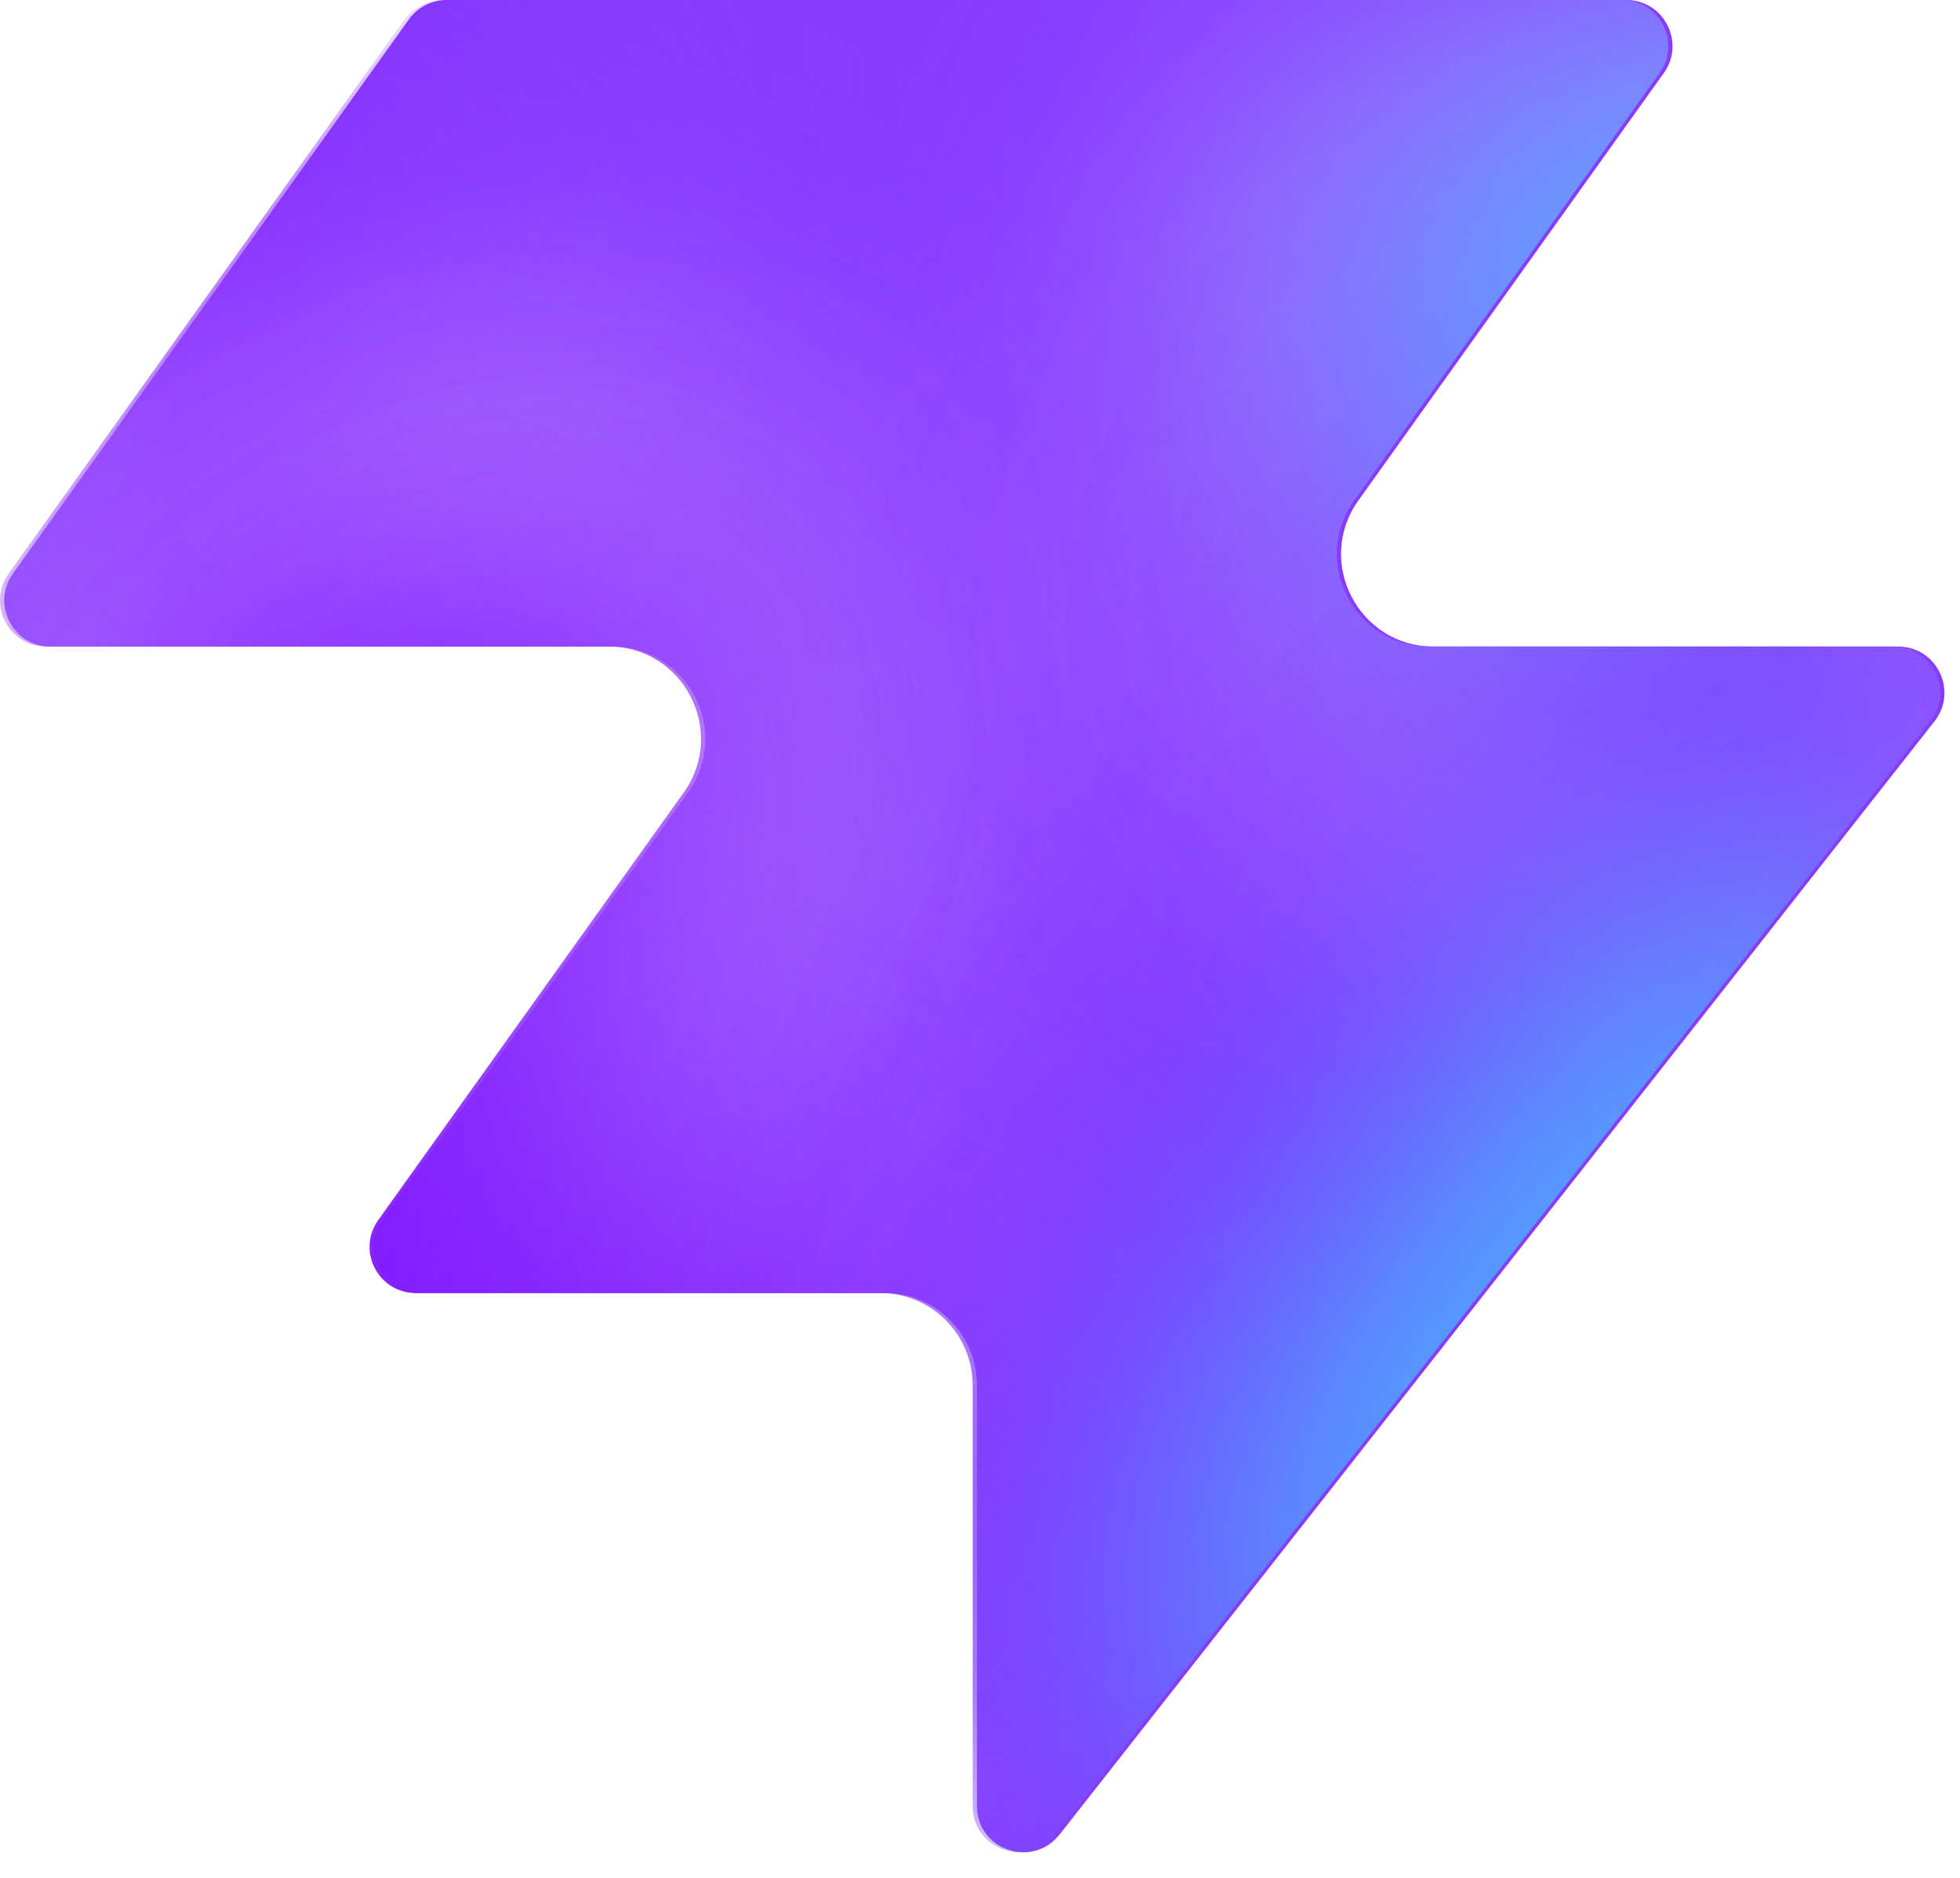
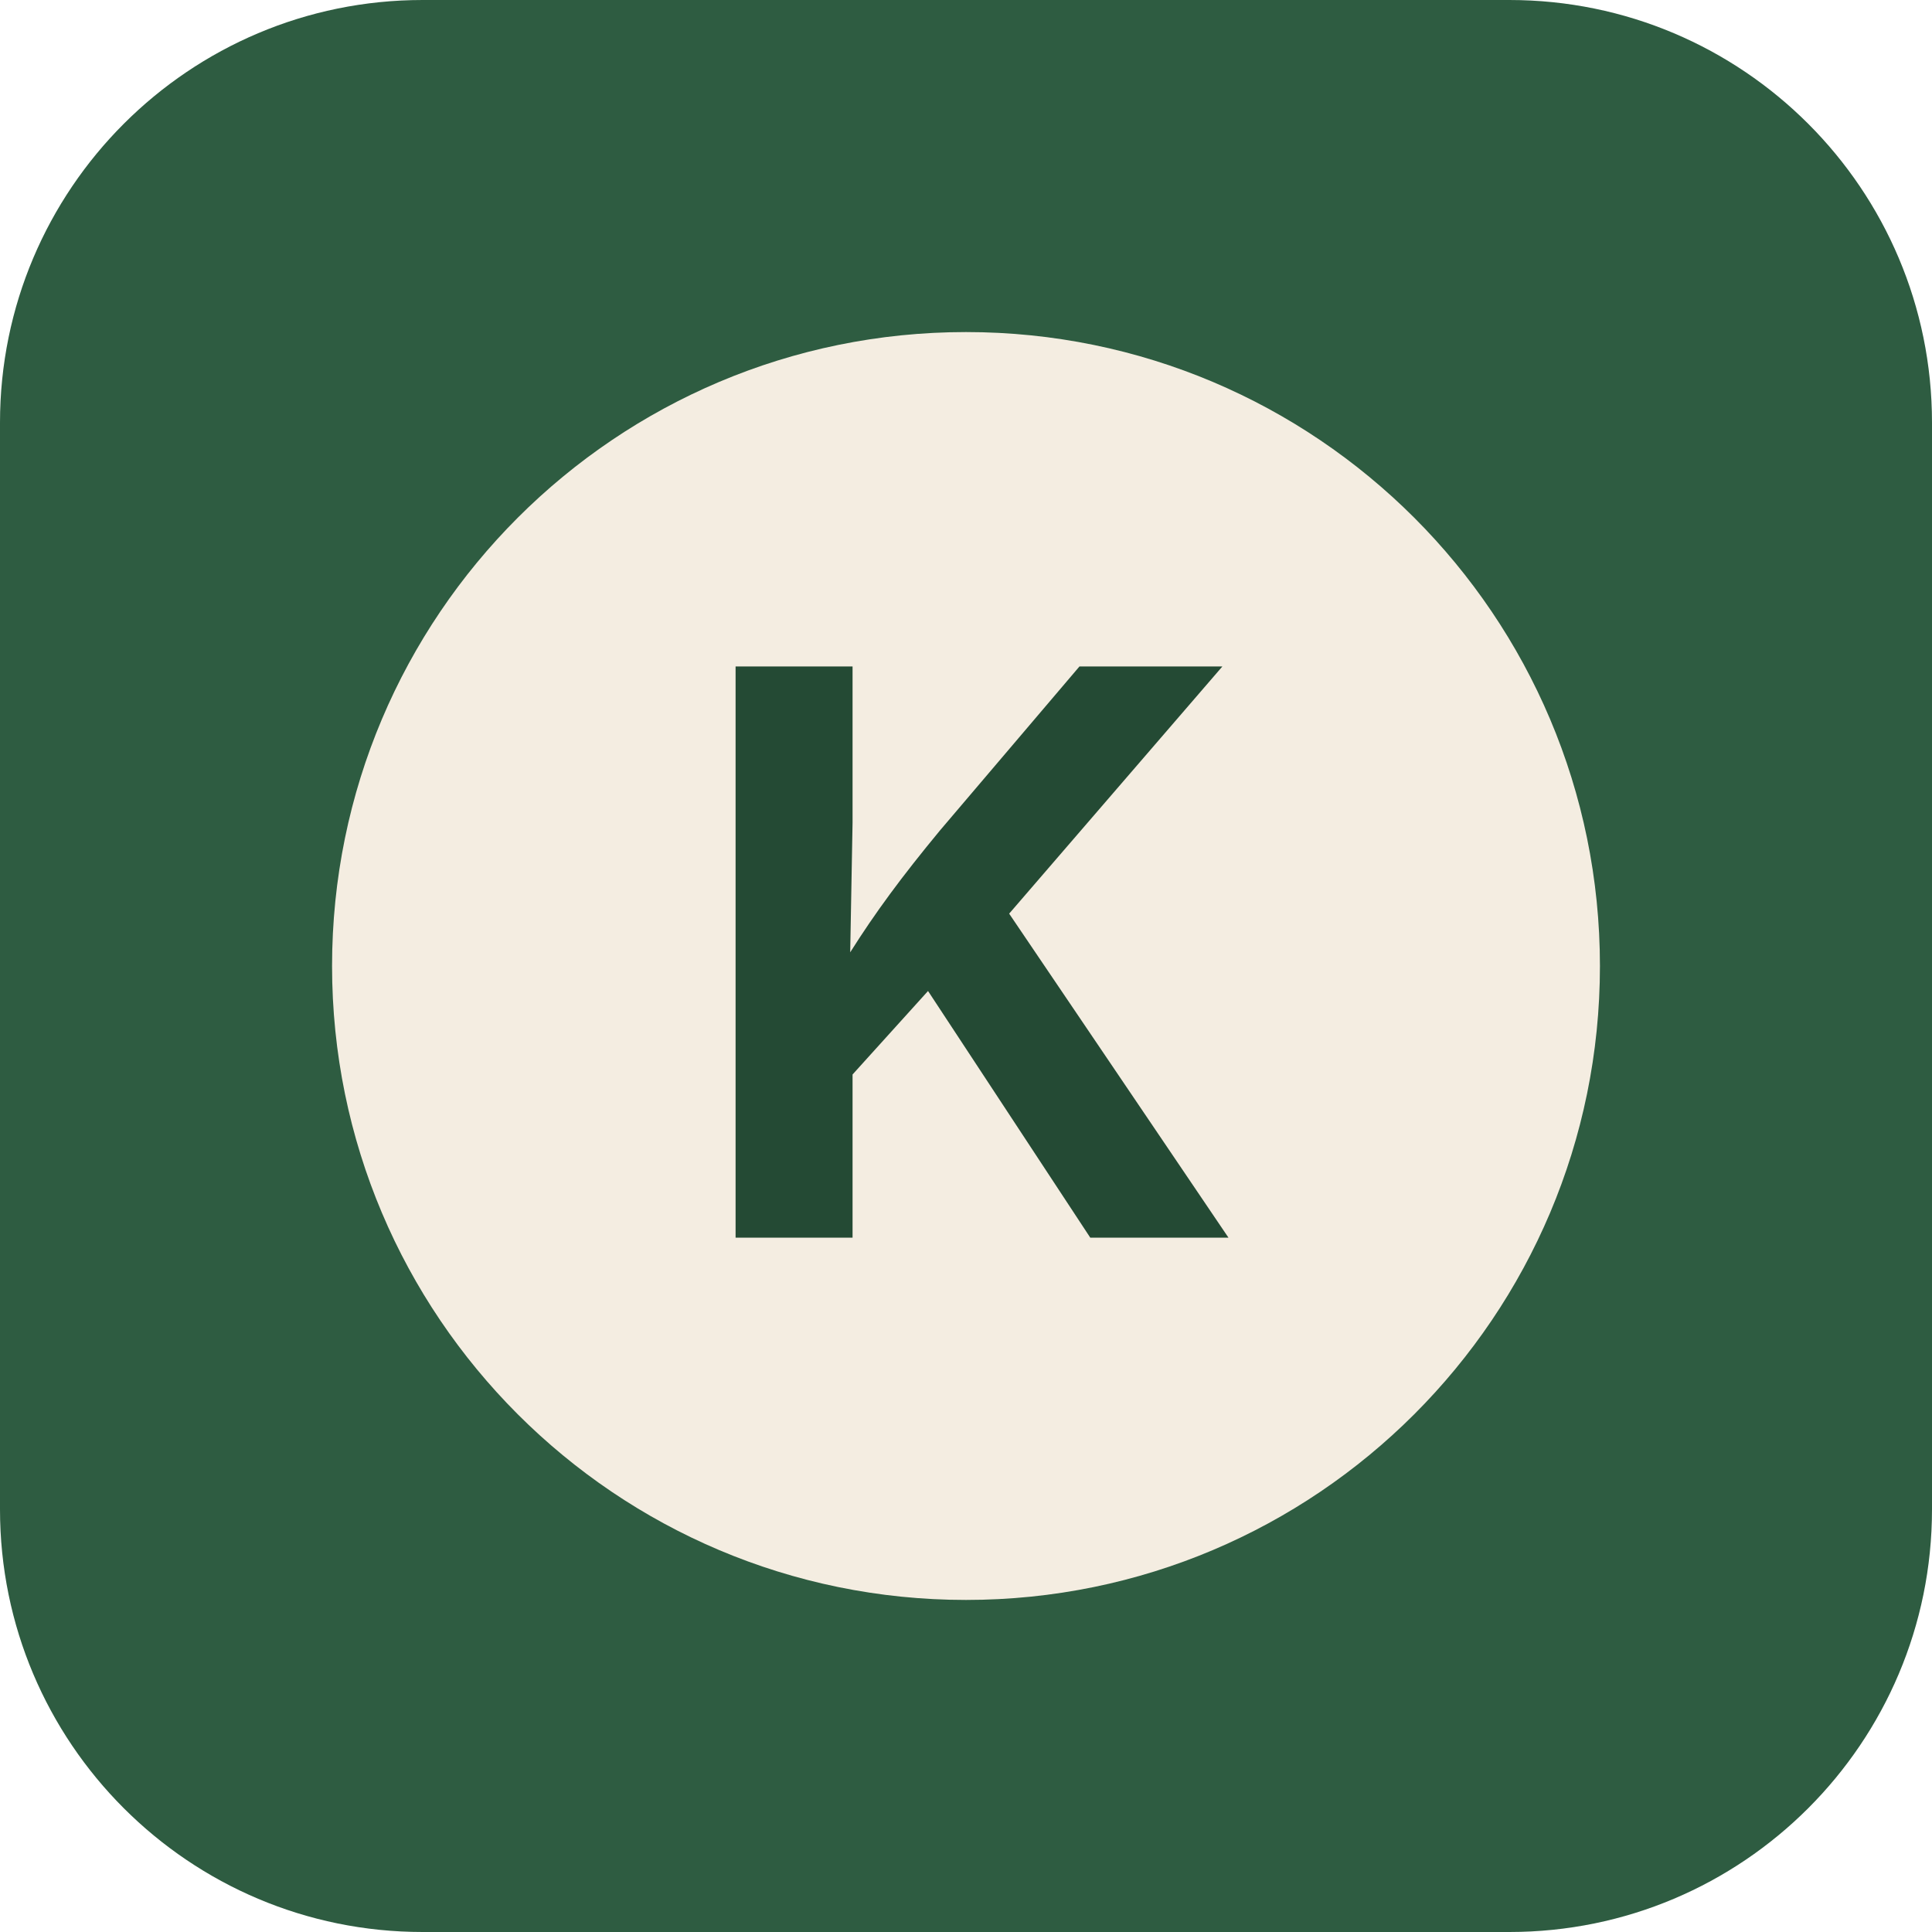
- <svg xmlns="http://www.w3.org/2000/svg" width="48" height="46" fill="none" viewBox="0 0 48 46">
-   <path fill="#863bff" d="M25.946 44.938c-.664.845-2.021.375-2.021-.698V33.937a2.26 2.26 0 0 0-2.262-2.262H10.287c-.92 0-1.456-1.04-.92-1.788l7.48-10.471c1.07-1.497 0-3.578-1.842-3.578H1.237c-.92 0-1.456-1.04-.92-1.788L10.013.474c.214-.297.556-.474.92-.474h28.894c.92 0 1.456 1.04.92 1.788l-7.48 10.471c-1.07 1.498 0 3.579 1.842 3.579h11.377c.943 0 1.473 1.088.89 1.83L25.947 44.94z" style="fill:#863bff;fill:color(display-p3 .525 .23 1);fill-opacity:1" />
-   <mask id="a" width="48" height="46" x="0" y="0" maskUnits="userSpaceOnUse" style="mask-type:alpha">
-     <path fill="#000" d="M25.842 44.938c-.664.844-2.021.375-2.021-.698V33.937a2.26 2.26 0 0 0-2.262-2.262H10.183c-.92 0-1.456-1.04-.92-1.788l7.48-10.471c1.07-1.498 0-3.579-1.842-3.579H1.133c-.92 0-1.456-1.04-.92-1.787L9.91.473c.214-.297.556-.474.92-.474h28.894c.92 0 1.456 1.04.92 1.788l-7.48 10.471c-1.07 1.498 0 3.578 1.842 3.578h11.377c.943 0 1.473 1.088.89 1.832L25.843 44.94z" style="fill:#000;fill-opacity:1" />
-   </mask>
-   <g mask="url(#a)">
-     <g filter="url(#b)">
-       <ellipse cx="5.508" cy="14.704" fill="#ede6ff" rx="5.508" ry="14.704" style="fill:#ede6ff;fill:color(display-p3 .927 .903 1);fill-opacity:1" transform="matrix(.00324 1 1 -.00324 -4.47 31.516)" />
-     </g>
-     <g filter="url(#c)">
-       <ellipse cx="10.399" cy="29.851" fill="#ede6ff" rx="10.399" ry="29.851" style="fill:#ede6ff;fill:color(display-p3 .927 .903 1);fill-opacity:1" transform="matrix(.00324 1 1 -.00324 -39.328 7.883)" />
-     </g>
-     <g filter="url(#d)">
-       <ellipse cx="5.508" cy="30.487" fill="#7e14ff" rx="5.508" ry="30.487" style="fill:#7e14ff;fill:color(display-p3 .492 .077 1);fill-opacity:1" transform="rotate(89.814 -25.913 -14.639)scale(1 -1)" />
-     </g>
-     <g filter="url(#e)">
-       <ellipse cx="5.508" cy="30.599" fill="#7e14ff" rx="5.508" ry="30.599" style="fill:#7e14ff;fill:color(display-p3 .492 .077 1);fill-opacity:1" transform="rotate(89.814 -32.644 -3.334)scale(1 -1)" />
-     </g>
-     <g filter="url(#f)">
-       <ellipse cx="5.508" cy="30.599" fill="#7e14ff" rx="5.508" ry="30.599" style="fill:#7e14ff;fill:color(display-p3 .492 .077 1);fill-opacity:1" transform="matrix(.00324 1 1 -.00324 -34.34 30.47)" />
-     </g>
-     <g filter="url(#g)">
-       <ellipse cx="14.072" cy="22.078" fill="#ede6ff" rx="14.072" ry="22.078" style="fill:#ede6ff;fill:color(display-p3 .927 .903 1);fill-opacity:1" transform="rotate(93.35 24.506 48.493)scale(-1 1)" />
-     </g>
-     <g filter="url(#h)">
-       <ellipse cx="3.47" cy="21.501" fill="#7e14ff" rx="3.47" ry="21.501" style="fill:#7e14ff;fill:color(display-p3 .492 .077 1);fill-opacity:1" transform="rotate(89.009 28.708 47.59)scale(-1 1)" />
-     </g>
-     <g filter="url(#i)">
-       <ellipse cx="3.47" cy="21.501" fill="#7e14ff" rx="3.47" ry="21.501" style="fill:#7e14ff;fill:color(display-p3 .492 .077 1);fill-opacity:1" transform="rotate(89.009 28.708 47.59)scale(-1 1)" />
-     </g>
-     <g filter="url(#j)">
-       <ellipse cx=".387" cy="8.972" fill="#7e14ff" rx="4.407" ry="29.108" style="fill:#7e14ff;fill:color(display-p3 .492 .077 1);fill-opacity:1" transform="rotate(39.51 .387 8.972)" />
-     </g>
-     <g filter="url(#k)">
-       <ellipse cx="47.523" cy="-6.092" fill="#7e14ff" rx="4.407" ry="29.108" style="fill:#7e14ff;fill:color(display-p3 .492 .077 1);fill-opacity:1" transform="rotate(37.892 47.523 -6.092)" />
-     </g>
-     <g filter="url(#l)">
-       <ellipse cx="41.412" cy="6.333" fill="#47bfff" rx="5.971" ry="9.665" style="fill:#47bfff;fill:color(display-p3 .28 .748 1);fill-opacity:1" transform="rotate(37.892 41.412 6.333)" />
-     </g>
-     <g filter="url(#m)">
-       <ellipse cx="-1.879" cy="38.332" fill="#7e14ff" rx="4.407" ry="29.108" style="fill:#7e14ff;fill:color(display-p3 .492 .077 1);fill-opacity:1" transform="rotate(37.892 -1.88 38.332)" />
-     </g>
-     <g filter="url(#n)">
-       <ellipse cx="-1.879" cy="38.332" fill="#7e14ff" rx="4.407" ry="29.108" style="fill:#7e14ff;fill:color(display-p3 .492 .077 1);fill-opacity:1" transform="rotate(37.892 -1.88 38.332)" />
-     </g>
-     <g filter="url(#o)">
-       <ellipse cx="35.651" cy="29.907" fill="#7e14ff" rx="4.407" ry="29.108" style="fill:#7e14ff;fill:color(display-p3 .492 .077 1);fill-opacity:1" transform="rotate(37.892 35.651 29.907)" />
-     </g>
-     <g filter="url(#p)">
-       <ellipse cx="38.418" cy="32.4" fill="#47bfff" rx="5.971" ry="15.297" style="fill:#47bfff;fill:color(display-p3 .28 .748 1);fill-opacity:1" transform="rotate(37.892 38.418 32.4)" />
-     </g>
-   </g>
-   <defs>
-     <filter id="b" width="60.045" height="41.654" x="-19.77" y="16.149" color-interpolation-filters="sRGB" filterUnits="userSpaceOnUse">
-       <feFlood flood-opacity="0" result="BackgroundImageFix" />
-       <feBlend in="SourceGraphic" in2="BackgroundImageFix" result="shape" />
-       <feGaussianBlur result="effect1_foregroundBlur_2002_17158" stdDeviation="7.659" />
-     </filter>
-     <filter id="c" width="90.34" height="51.437" x="-54.613" y="-7.533" color-interpolation-filters="sRGB" filterUnits="userSpaceOnUse">
-       <feFlood flood-opacity="0" result="BackgroundImageFix" />
-       <feBlend in="SourceGraphic" in2="BackgroundImageFix" result="shape" />
-       <feGaussianBlur result="effect1_foregroundBlur_2002_17158" stdDeviation="7.659" />
-     </filter>
-     <filter id="d" width="79.355" height="29.4" x="-49.64" y="2.03" color-interpolation-filters="sRGB" filterUnits="userSpaceOnUse">
-       <feFlood flood-opacity="0" result="BackgroundImageFix" />
-       <feBlend in="SourceGraphic" in2="BackgroundImageFix" result="shape" />
-       <feGaussianBlur result="effect1_foregroundBlur_2002_17158" stdDeviation="4.596" />
-     </filter>
-     <filter id="e" width="79.579" height="29.4" x="-45.045" y="20.029" color-interpolation-filters="sRGB" filterUnits="userSpaceOnUse">
-       <feFlood flood-opacity="0" result="BackgroundImageFix" />
-       <feBlend in="SourceGraphic" in2="BackgroundImageFix" result="shape" />
-       <feGaussianBlur result="effect1_foregroundBlur_2002_17158" stdDeviation="4.596" />
-     </filter>
-     <filter id="f" width="79.579" height="29.4" x="-43.513" y="21.178" color-interpolation-filters="sRGB" filterUnits="userSpaceOnUse">
-       <feFlood flood-opacity="0" result="BackgroundImageFix" />
-       <feBlend in="SourceGraphic" in2="BackgroundImageFix" result="shape" />
-       <feGaussianBlur result="effect1_foregroundBlur_2002_17158" stdDeviation="4.596" />
-     </filter>
-     <filter id="g" width="74.749" height="58.852" x="15.756" y="-17.901" color-interpolation-filters="sRGB" filterUnits="userSpaceOnUse">
-       <feFlood flood-opacity="0" result="BackgroundImageFix" />
-       <feBlend in="SourceGraphic" in2="BackgroundImageFix" result="shape" />
-       <feGaussianBlur result="effect1_foregroundBlur_2002_17158" stdDeviation="7.659" />
-     </filter>
-     <filter id="h" width="61.377" height="25.362" x="23.548" y="2.284" color-interpolation-filters="sRGB" filterUnits="userSpaceOnUse">
-       <feFlood flood-opacity="0" result="BackgroundImageFix" />
-       <feBlend in="SourceGraphic" in2="BackgroundImageFix" result="shape" />
-       <feGaussianBlur result="effect1_foregroundBlur_2002_17158" stdDeviation="4.596" />
-     </filter>
-     <filter id="i" width="61.377" height="25.362" x="23.548" y="2.284" color-interpolation-filters="sRGB" filterUnits="userSpaceOnUse">
-       <feFlood flood-opacity="0" result="BackgroundImageFix" />
-       <feBlend in="SourceGraphic" in2="BackgroundImageFix" result="shape" />
-       <feGaussianBlur result="effect1_foregroundBlur_2002_17158" stdDeviation="4.596" />
-     </filter>
-     <filter id="j" width="56.045" height="63.649" x="-27.636" y="-22.853" color-interpolation-filters="sRGB" filterUnits="userSpaceOnUse">
-       <feFlood flood-opacity="0" result="BackgroundImageFix" />
-       <feBlend in="SourceGraphic" in2="BackgroundImageFix" result="shape" />
-       <feGaussianBlur result="effect1_foregroundBlur_2002_17158" stdDeviation="4.596" />
-     </filter>
-     <filter id="k" width="54.814" height="64.646" x="20.116" y="-38.415" color-interpolation-filters="sRGB" filterUnits="userSpaceOnUse">
-       <feFlood flood-opacity="0" result="BackgroundImageFix" />
-       <feBlend in="SourceGraphic" in2="BackgroundImageFix" result="shape" />
-       <feGaussianBlur result="effect1_foregroundBlur_2002_17158" stdDeviation="4.596" />
-     </filter>
-     <filter id="l" width="33.541" height="35.313" x="24.641" y="-11.323" color-interpolation-filters="sRGB" filterUnits="userSpaceOnUse">
-       <feFlood flood-opacity="0" result="BackgroundImageFix" />
-       <feBlend in="SourceGraphic" in2="BackgroundImageFix" result="shape" />
-       <feGaussianBlur result="effect1_foregroundBlur_2002_17158" stdDeviation="4.596" />
-     </filter>
-     <filter id="m" width="54.814" height="64.646" x="-29.286" y="6.009" color-interpolation-filters="sRGB" filterUnits="userSpaceOnUse">
-       <feFlood flood-opacity="0" result="BackgroundImageFix" />
-       <feBlend in="SourceGraphic" in2="BackgroundImageFix" result="shape" />
-       <feGaussianBlur result="effect1_foregroundBlur_2002_17158" stdDeviation="4.596" />
-     </filter>
-     <filter id="n" width="54.814" height="64.646" x="-29.286" y="6.009" color-interpolation-filters="sRGB" filterUnits="userSpaceOnUse">
-       <feFlood flood-opacity="0" result="BackgroundImageFix" />
-       <feBlend in="SourceGraphic" in2="BackgroundImageFix" result="shape" />
-       <feGaussianBlur result="effect1_foregroundBlur_2002_17158" stdDeviation="4.596" />
-     </filter>
-     <filter id="o" width="54.814" height="64.646" x="8.244" y="-2.416" color-interpolation-filters="sRGB" filterUnits="userSpaceOnUse">
-       <feFlood flood-opacity="0" result="BackgroundImageFix" />
-       <feBlend in="SourceGraphic" in2="BackgroundImageFix" result="shape" />
-       <feGaussianBlur result="effect1_foregroundBlur_2002_17158" stdDeviation="4.596" />
-     </filter>
-     <filter id="p" width="39.409" height="43.623" x="18.713" y="10.588" color-interpolation-filters="sRGB" filterUnits="userSpaceOnUse">
-       <feFlood flood-opacity="0" result="BackgroundImageFix" />
-       <feBlend in="SourceGraphic" in2="BackgroundImageFix" result="shape" />
-       <feGaussianBlur result="effect1_foregroundBlur_2002_17158" stdDeviation="4.596" />
-     </filter>
-   </defs>
+ <svg xmlns="http://www.w3.org/2000/svg" viewBox="0 0 64 64">
+   <rect width="64" height="64" rx="14" fill="#2E5C41" />
+   <circle cx="32" cy="32" r="21" fill="#F4EDE1" />
+   <text x="32" y="41" font-family="Inter, Segoe UI, sans-serif" font-size="26" font-weight="700" fill="#244A34" text-anchor="middle">K</text>
</svg>
